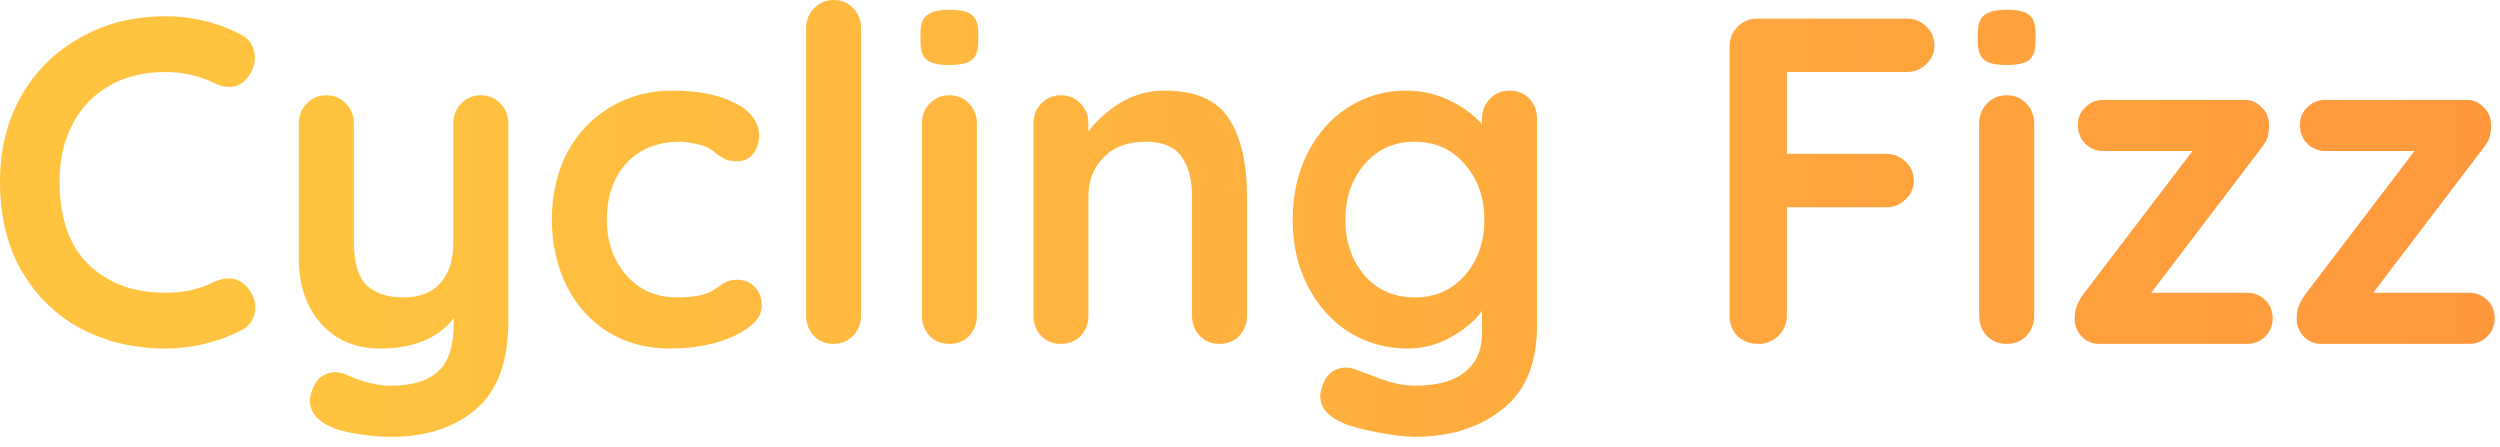
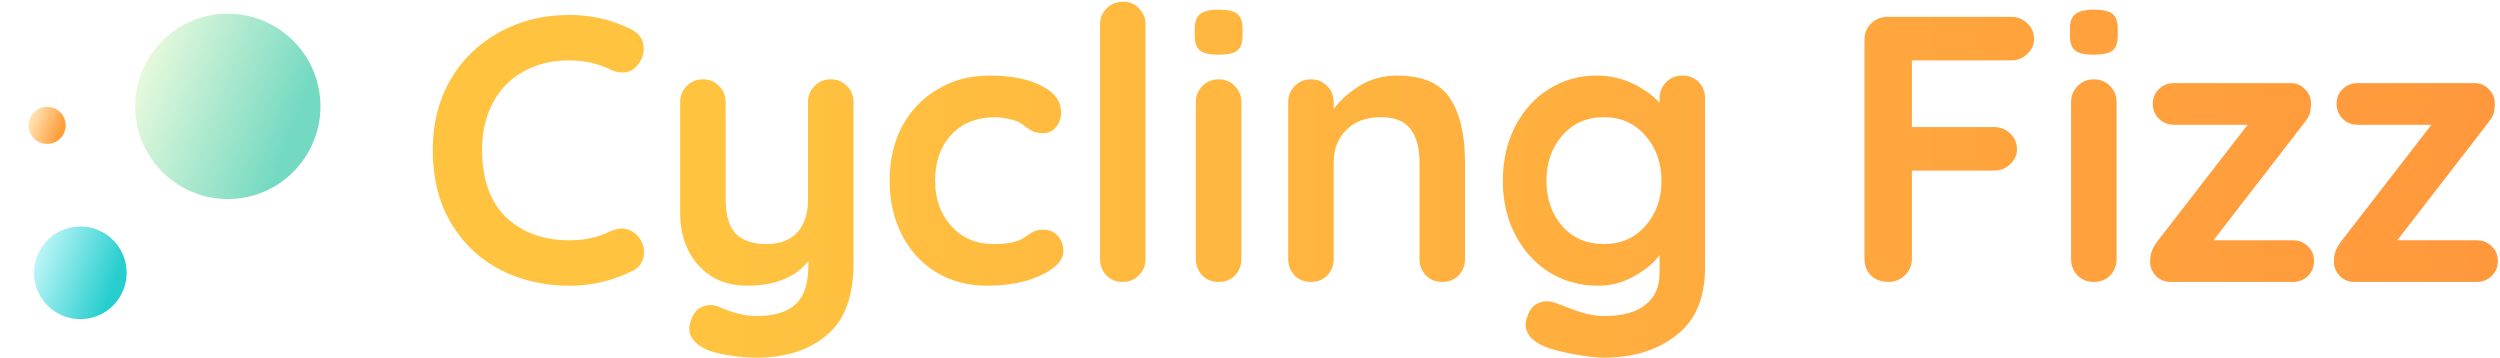
- <svg xmlns="http://www.w3.org/2000/svg" width="213" height="38" viewBox="0 0 213 38" fill="none">
-   <path d="M20.503 2.93C21.31 3.352 21.714 4.025 21.714 4.949C21.714 5.503 21.519 6.044 21.128 6.572C20.711 7.127 20.178 7.404 19.527 7.404C19.084 7.404 18.642 7.285 18.199 7.048C16.923 6.44 15.543 6.137 14.059 6.137C12.237 6.137 10.649 6.533 9.295 7.325C7.941 8.09 6.899 9.186 6.17 10.611C5.441 12.01 5.077 13.62 5.077 15.441C5.077 18.556 5.897 20.918 7.537 22.528C9.204 24.138 11.378 24.944 14.059 24.944C15.648 24.944 17.027 24.64 18.199 24.033C18.668 23.822 19.084 23.716 19.449 23.716C20.126 23.716 20.698 24.006 21.167 24.587C21.558 25.089 21.753 25.63 21.753 26.21C21.753 26.633 21.649 27.015 21.441 27.359C21.232 27.702 20.933 27.966 20.542 28.151C18.512 29.18 16.35 29.695 14.059 29.695C11.508 29.695 9.165 29.154 7.03 28.071C4.895 26.963 3.189 25.34 1.914 23.201C0.638 21.063 0 18.477 0 15.441C0 12.749 0.599 10.334 1.796 8.196C3.02 6.058 4.699 4.395 6.834 3.207C8.969 1.993 11.378 1.386 14.059 1.386C16.377 1.386 18.524 1.9 20.503 2.93ZM40.965 8.117C41.642 8.117 42.202 8.354 42.645 8.829C43.087 9.278 43.309 9.845 43.309 10.532V27.359C43.309 30.79 42.397 33.284 40.575 34.842C38.752 36.425 36.318 37.217 33.272 37.217C32.387 37.217 31.475 37.138 30.538 36.98C29.627 36.848 28.885 36.663 28.312 36.425C27.036 35.871 26.398 35.106 26.398 34.129C26.398 33.944 26.437 33.733 26.515 33.496C26.672 32.915 26.932 32.466 27.297 32.149C27.687 31.859 28.104 31.714 28.546 31.714C28.807 31.714 29.054 31.753 29.288 31.833C29.471 31.912 29.783 32.044 30.226 32.229C30.694 32.413 31.176 32.559 31.671 32.664C32.191 32.796 32.725 32.862 33.272 32.862C35.12 32.862 36.474 32.453 37.333 31.635C38.219 30.843 38.661 29.47 38.661 27.517V27.121C37.307 28.837 35.199 29.695 32.334 29.695C30.981 29.695 29.783 29.378 28.741 28.744C27.7 28.084 26.893 27.187 26.32 26.052C25.748 24.891 25.461 23.571 25.461 22.093V10.532C25.461 9.845 25.682 9.278 26.125 8.829C26.568 8.354 27.127 8.117 27.804 8.117C28.481 8.117 29.041 8.354 29.484 8.829C29.926 9.278 30.148 9.845 30.148 10.532V20.668C30.148 22.33 30.499 23.531 31.202 24.27C31.931 24.983 32.985 25.34 34.365 25.34C35.719 25.34 36.761 24.944 37.49 24.152C38.245 23.333 38.622 22.172 38.622 20.668V10.532C38.622 9.845 38.843 9.278 39.286 8.829C39.729 8.354 40.288 8.117 40.965 8.117ZM57.291 7.721C59.504 7.721 61.288 8.077 62.641 8.79C63.995 9.476 64.672 10.4 64.672 11.561C64.672 12.142 64.503 12.656 64.164 13.105C63.826 13.527 63.383 13.739 62.837 13.739C62.42 13.739 62.082 13.686 61.821 13.58C61.561 13.448 61.3 13.29 61.04 13.105C60.806 12.894 60.572 12.723 60.337 12.591C60.077 12.459 59.686 12.34 59.166 12.234C58.671 12.129 58.267 12.076 57.955 12.076C56.002 12.076 54.466 12.696 53.347 13.937C52.253 15.151 51.706 16.748 51.706 18.727C51.706 20.628 52.266 22.212 53.386 23.479C54.505 24.719 55.937 25.34 57.681 25.34C58.957 25.34 59.908 25.181 60.532 24.864C60.689 24.785 60.897 24.653 61.157 24.468C61.444 24.257 61.704 24.099 61.938 23.993C62.173 23.888 62.459 23.835 62.797 23.835C63.449 23.835 63.956 24.046 64.321 24.468C64.711 24.891 64.906 25.432 64.906 26.092C64.906 26.725 64.542 27.319 63.813 27.873C63.084 28.428 62.121 28.876 60.923 29.22C59.725 29.536 58.45 29.695 57.096 29.695C55.091 29.695 53.321 29.22 51.784 28.269C50.275 27.319 49.103 26.012 48.27 24.35C47.437 22.66 47.02 20.786 47.02 18.727C47.02 16.589 47.45 14.689 48.309 13.026C49.194 11.363 50.417 10.07 51.98 9.146C53.542 8.196 55.312 7.721 57.291 7.721ZM73.367 26.884C73.367 27.57 73.133 28.151 72.664 28.626C72.222 29.074 71.662 29.299 70.985 29.299C70.334 29.299 69.787 29.074 69.345 28.626C68.902 28.151 68.681 27.57 68.681 26.884V2.415C68.681 1.729 68.902 1.161 69.345 0.713C69.814 0.238 70.386 0 71.063 0C71.714 0 72.261 0.238 72.704 0.713C73.146 1.161 73.367 1.729 73.367 2.415V26.884ZM83.23 26.884C83.23 27.57 83.008 28.151 82.566 28.626C82.123 29.074 81.563 29.299 80.886 29.299C80.209 29.299 79.65 29.074 79.207 28.626C78.764 28.151 78.543 27.57 78.543 26.884V10.532C78.543 9.845 78.764 9.278 79.207 8.829C79.65 8.354 80.209 8.117 80.886 8.117C81.563 8.117 82.123 8.354 82.566 8.829C83.008 9.278 83.23 9.845 83.23 10.532V26.884ZM80.847 5.543C79.962 5.543 79.337 5.398 78.973 5.107C78.608 4.817 78.426 4.302 78.426 3.563V2.811C78.426 2.072 78.621 1.557 79.012 1.267C79.402 0.977 80.027 0.831 80.886 0.831C81.798 0.831 82.435 0.977 82.8 1.267C83.165 1.557 83.347 2.072 83.347 2.811V3.563C83.347 4.329 83.151 4.857 82.761 5.147C82.396 5.411 81.759 5.543 80.847 5.543ZM99.215 7.721C101.871 7.721 103.707 8.526 104.722 10.136C105.737 11.72 106.245 13.924 106.245 16.748V26.884C106.245 27.57 106.024 28.151 105.581 28.626C105.139 29.074 104.579 29.299 103.902 29.299C103.225 29.299 102.665 29.074 102.222 28.626C101.78 28.151 101.559 27.57 101.559 26.884V16.748C101.559 15.296 101.259 14.161 100.66 13.343C100.062 12.498 99.033 12.076 97.575 12.076C96.065 12.076 94.88 12.524 94.021 13.422C93.162 14.293 92.732 15.402 92.732 16.748V26.884C92.732 27.57 92.511 28.151 92.069 28.626C91.626 29.074 91.066 29.299 90.389 29.299C89.712 29.299 89.153 29.074 88.71 28.626C88.267 28.151 88.046 27.57 88.046 26.884V10.532C88.046 9.845 88.267 9.278 88.71 8.829C89.153 8.354 89.712 8.117 90.389 8.117C91.066 8.117 91.626 8.354 92.069 8.829C92.511 9.278 92.732 9.845 92.732 10.532V11.205C93.435 10.255 94.347 9.436 95.466 8.75C96.612 8.064 97.861 7.721 99.215 7.721ZM128.611 7.721C129.288 7.721 129.848 7.945 130.29 8.394C130.733 8.842 130.954 9.423 130.954 10.136V27.755C130.954 30.975 129.965 33.35 127.986 34.881C126.034 36.439 123.547 37.217 120.527 37.217C119.746 37.217 118.665 37.085 117.286 36.821C115.932 36.557 114.968 36.293 114.396 36.029C113.12 35.475 112.482 34.71 112.482 33.733C112.482 33.548 112.521 33.337 112.599 33.1C112.755 32.519 113.016 32.07 113.38 31.753C113.771 31.463 114.187 31.318 114.63 31.318C114.89 31.318 115.138 31.358 115.372 31.437C115.476 31.463 116.114 31.701 117.286 32.149C118.483 32.624 119.564 32.862 120.527 32.862C122.454 32.862 123.886 32.466 124.823 31.674C125.786 30.909 126.268 29.813 126.268 28.388V26.488C125.695 27.306 124.823 28.045 123.651 28.705C122.506 29.365 121.269 29.695 119.941 29.695C118.119 29.695 116.452 29.233 114.942 28.309C113.458 27.359 112.287 26.052 111.428 24.389C110.568 22.726 110.139 20.839 110.139 18.727C110.139 16.616 110.555 14.729 111.389 13.066C112.248 11.376 113.406 10.07 114.864 9.146C116.348 8.196 117.989 7.721 119.785 7.721C121.113 7.721 122.349 7.998 123.495 8.552C124.641 9.106 125.565 9.779 126.268 10.571V10.136C126.268 9.449 126.489 8.882 126.932 8.433C127.374 7.958 127.934 7.721 128.611 7.721ZM120.527 25.34C122.271 25.34 123.69 24.719 124.784 23.479C125.903 22.212 126.463 20.628 126.463 18.727C126.463 16.827 125.903 15.243 124.784 13.976C123.69 12.709 122.271 12.076 120.527 12.076C118.783 12.076 117.364 12.709 116.27 13.976C115.177 15.243 114.63 16.827 114.63 18.727C114.63 20.628 115.177 22.212 116.27 23.479C117.364 24.719 118.783 25.34 120.527 25.34ZM152.242 6.137V13.105H160.678C161.354 13.105 161.914 13.33 162.357 13.778C162.825 14.201 163.06 14.755 163.06 15.441C163.06 16.022 162.825 16.537 162.357 16.985C161.914 17.434 161.354 17.659 160.678 17.659H152.242V26.884C152.242 27.57 151.994 28.151 151.5 28.626C151.031 29.074 150.471 29.299 149.821 29.299C149.092 29.299 148.493 29.074 148.024 28.626C147.581 28.177 147.36 27.596 147.36 26.884V3.999C147.36 3.313 147.581 2.745 148.024 2.296C148.493 1.821 149.065 1.584 149.743 1.584H162.435C163.112 1.584 163.672 1.808 164.114 2.257C164.583 2.679 164.817 3.233 164.817 3.92C164.817 4.5 164.583 5.015 164.114 5.464C163.672 5.913 163.112 6.137 162.435 6.137H152.242ZM173.312 26.884C173.312 27.57 173.091 28.151 172.648 28.626C172.206 29.074 171.646 29.299 170.969 29.299C170.292 29.299 169.732 29.074 169.29 28.626C168.847 28.151 168.626 27.57 168.626 26.884V10.532C168.626 9.845 168.847 9.278 169.29 8.829C169.732 8.354 170.292 8.117 170.969 8.117C171.646 8.117 172.206 8.354 172.648 8.829C173.091 9.278 173.312 9.845 173.312 10.532V26.884ZM170.93 5.543C170.045 5.543 169.42 5.398 169.055 5.107C168.691 4.817 168.509 4.302 168.509 3.563V2.811C168.509 2.072 168.704 1.557 169.094 1.267C169.485 0.977 170.11 0.831 170.969 0.831C171.88 0.831 172.518 0.977 172.883 1.267C173.247 1.557 173.429 2.072 173.429 2.811V3.563C173.429 4.329 173.234 4.857 172.844 5.147C172.479 5.411 171.841 5.543 170.93 5.543ZM191.445 24.944C192.07 24.944 192.592 25.155 193.007 25.577C193.424 25.973 193.632 26.488 193.632 27.121C193.632 27.728 193.424 28.243 193.007 28.665C192.592 29.087 192.07 29.299 191.445 29.299H178.87C178.272 29.299 177.764 29.087 177.347 28.665C176.957 28.216 176.762 27.741 176.762 27.24C176.762 26.791 176.814 26.422 176.918 26.131C177.022 25.815 177.217 25.458 177.503 25.062L186.798 12.868H179.221C178.597 12.868 178.076 12.656 177.659 12.234C177.244 11.812 177.034 11.284 177.034 10.65C177.034 10.043 177.244 9.542 177.659 9.146C178.076 8.724 178.597 8.512 179.221 8.512H191.25C191.823 8.512 192.304 8.724 192.695 9.146C193.112 9.542 193.32 10.043 193.32 10.65C193.32 11.046 193.281 11.389 193.203 11.68C193.124 11.944 192.943 12.261 192.656 12.63L183.283 24.944H191.445ZM210.363 24.944C210.988 24.944 211.508 25.155 211.925 25.577C212.341 25.973 212.55 26.488 212.55 27.121C212.55 27.728 212.341 28.243 211.925 28.665C211.508 29.087 210.988 29.299 210.363 29.299H197.788C197.188 29.299 196.68 29.087 196.265 28.665C195.874 28.216 195.679 27.741 195.679 27.24C195.679 26.791 195.73 26.422 195.835 26.131C195.938 25.815 196.133 25.458 196.421 25.062L205.716 12.868H198.139C197.514 12.868 196.993 12.656 196.577 12.234C196.16 11.812 195.952 11.284 195.952 10.65C195.952 10.043 196.16 9.542 196.577 9.146C196.993 8.724 197.514 8.512 198.139 8.512H210.168C210.739 8.512 211.222 8.724 211.613 9.146C212.028 9.542 212.238 10.043 212.238 10.65C212.238 11.046 212.199 11.389 212.121 11.68C212.042 11.944 211.86 12.261 211.574 12.63L202.201 24.944H210.363Z" fill="url(#paint0_linear)" />
+ <svg xmlns="http://www.w3.org/2000/svg" width="845" height="121" viewBox="0 0 845 121" fill="none">
+   <path d="M213.604 10.046C216.254 11.412 217.58 13.588 217.58 16.574C217.58 18.366 216.938 20.116 215.656 21.822C214.288 23.614 212.535 24.51 210.398 24.51C208.944 24.51 207.491 24.126 206.037 23.358C201.848 21.395 197.316 20.414 192.443 20.414C186.458 20.414 181.242 21.694 176.796 24.254C172.351 26.729 168.931 30.27 166.537 34.878C164.143 39.401 162.946 44.606 162.946 50.494C162.946 60.563 165.639 68.201 171.025 73.406C176.497 78.611 183.636 81.215 192.443 81.215C197.658 81.215 202.19 80.233 206.037 78.27C207.576 77.587 208.944 77.246 210.141 77.246C212.364 77.246 214.245 78.185 215.784 80.062C217.067 81.683 217.708 83.433 217.708 85.311C217.708 86.675 217.366 87.913 216.682 89.022C215.997 90.131 215.015 90.985 213.732 91.582C207.063 94.91 199.967 96.575 192.443 96.575C184.064 96.575 176.369 94.825 169.358 91.326C162.347 87.743 156.747 82.495 152.558 75.582C148.368 68.671 146.273 60.307 146.273 50.494C146.273 41.79 148.24 33.982 152.173 27.07C156.191 20.158 161.706 14.782 168.717 10.942C175.728 7.017 183.636 5.054 192.443 5.054C200.052 5.054 207.106 6.718 213.604 10.046ZM280.799 26.814C283.023 26.814 284.861 27.582 286.314 29.118C287.768 30.569 288.494 32.404 288.494 34.622V89.022C288.494 100.115 285.502 108.179 279.517 113.214C273.532 118.334 265.538 120.894 255.535 120.894C252.628 120.894 249.635 120.638 246.557 120.126C243.565 119.699 241.128 119.102 239.247 118.334C235.058 116.542 232.963 114.067 232.963 110.91C232.963 110.313 233.091 109.63 233.348 108.862C233.861 106.985 234.716 105.534 235.913 104.51C237.195 103.571 238.563 103.102 240.017 103.102C240.872 103.102 241.684 103.23 242.453 103.486C243.052 103.742 244.078 104.169 245.531 104.766C247.07 105.363 248.652 105.833 250.276 106.174C251.987 106.601 253.739 106.814 255.535 106.814C261.605 106.814 266.051 105.491 268.872 102.846C271.78 100.286 273.233 95.849 273.233 89.534V88.254C268.787 93.801 261.862 96.575 252.457 96.575C248.011 96.575 244.078 95.55 240.658 93.502C237.238 91.369 234.588 88.467 232.706 84.799C230.826 81.043 229.885 76.777 229.885 71.999V34.622C229.885 32.404 230.612 30.569 232.065 29.118C233.519 27.582 235.357 26.814 237.58 26.814C239.803 26.814 241.641 27.582 243.095 29.118C244.548 30.569 245.275 32.404 245.275 34.622V67.391C245.275 72.766 246.429 76.649 248.737 79.038C251.132 81.343 254.594 82.495 259.126 82.495C263.572 82.495 266.992 81.215 269.385 78.654C271.865 76.009 273.105 72.254 273.105 67.391V34.622C273.105 32.404 273.831 30.569 275.285 29.118C276.739 27.582 278.577 26.814 280.799 26.814ZM334.411 25.534C341.679 25.534 347.536 26.686 351.981 28.99C356.427 31.209 358.65 34.196 358.65 37.95C358.65 39.828 358.095 41.492 356.983 42.942C355.872 44.307 354.418 44.99 352.622 44.99C351.255 44.99 350.143 44.819 349.288 44.478C348.433 44.051 347.578 43.539 346.723 42.942C345.954 42.26 345.184 41.705 344.415 41.278C343.56 40.852 342.277 40.468 340.567 40.126C338.943 39.785 337.617 39.614 336.591 39.614C330.179 39.614 325.135 41.62 321.458 45.63C317.867 49.556 316.072 54.718 316.072 61.118C316.072 67.263 317.91 72.382 321.586 76.478C325.263 80.489 329.966 82.495 335.694 82.495C339.883 82.495 343.004 81.983 345.056 80.959C345.569 80.703 346.253 80.275 347.108 79.678C348.049 78.995 348.903 78.483 349.673 78.142C350.442 77.801 351.383 77.63 352.494 77.63C354.632 77.63 356.299 78.313 357.496 79.678C358.778 81.043 359.42 82.793 359.42 84.927C359.42 86.975 358.223 88.894 355.829 90.686C353.435 92.478 350.271 93.929 346.338 95.038C342.406 96.062 338.216 96.575 333.77 96.575C327.187 96.575 321.373 95.038 316.328 91.966C311.37 88.894 307.522 84.671 304.786 79.294C302.05 73.833 300.682 67.775 300.682 61.118C300.682 54.206 302.093 48.062 304.914 42.686C307.821 37.31 311.84 33.129 316.969 30.142C322.099 27.07 327.914 25.534 334.411 25.534ZM387.205 87.487C387.205 89.705 386.435 91.582 384.896 93.118C383.443 94.569 381.604 95.294 379.381 95.294C377.244 95.294 375.448 94.569 373.995 93.118C372.542 91.582 371.815 89.705 371.815 87.487V8.382C371.815 6.164 372.542 4.329 373.995 2.878C375.534 1.342 377.415 0.574 379.638 0.574C381.776 0.574 383.571 1.342 385.024 2.878C386.478 4.329 387.205 6.164 387.205 8.382V87.487ZM419.591 87.487C419.591 89.705 418.864 91.582 417.411 93.118C415.957 94.569 414.119 95.294 411.896 95.294C409.673 95.294 407.835 94.569 406.382 93.118C404.928 91.582 404.201 89.705 404.201 87.487V34.622C404.201 32.404 404.928 30.569 406.382 29.118C407.835 27.582 409.673 26.814 411.896 26.814C414.119 26.814 415.957 27.582 417.411 29.118C418.864 30.569 419.591 32.404 419.591 34.622V87.487ZM411.768 18.494C408.861 18.494 406.809 18.025 405.612 17.086C404.415 16.148 403.817 14.483 403.817 12.094V9.662C403.817 7.273 404.458 5.609 405.74 4.67C407.023 3.732 409.075 3.262 411.896 3.262C414.889 3.262 416.983 3.732 418.18 4.67C419.377 5.609 419.976 7.273 419.976 9.662V12.094C419.976 14.569 419.335 16.276 418.052 17.214C416.855 18.067 414.76 18.494 411.768 18.494ZM472.087 25.534C480.808 25.534 486.835 28.137 490.17 33.342C493.504 38.462 495.171 45.587 495.171 54.718V87.487C495.171 89.705 494.444 91.582 492.991 93.118C491.538 94.569 489.699 95.294 487.476 95.294C485.254 95.294 483.415 94.569 481.962 93.118C480.508 91.582 479.782 89.705 479.782 87.487V54.718C479.782 50.025 478.798 46.355 476.832 43.71C474.866 40.98 471.488 39.614 466.7 39.614C461.741 39.614 457.851 41.065 455.03 43.966C452.208 46.782 450.797 50.366 450.797 54.718V87.487C450.797 89.705 450.071 91.582 448.617 93.118C447.164 94.569 445.325 95.294 443.103 95.294C440.88 95.294 439.041 94.569 437.588 93.118C436.135 91.582 435.408 89.705 435.408 87.487V34.622C435.408 32.404 436.135 30.569 437.588 29.118C439.041 27.582 440.88 26.814 443.103 26.814C445.325 26.814 447.164 27.582 448.617 29.118C450.071 30.569 450.797 32.404 450.797 34.622V36.798C453.106 33.726 456.098 31.081 459.775 28.862C463.537 26.643 467.641 25.534 472.087 25.534ZM568.62 25.534C570.842 25.534 572.68 26.259 574.134 27.71C575.588 29.161 576.314 31.038 576.314 33.342V90.302C576.314 100.713 573.065 108.393 566.568 113.342C560.155 118.377 551.99 120.894 542.072 120.894C539.507 120.894 535.959 120.467 531.428 119.614C526.981 118.761 523.818 117.907 521.937 117.054C517.748 115.262 515.653 112.787 515.653 109.63C515.653 109.033 515.781 108.35 516.038 107.582C516.551 105.705 517.405 104.254 518.603 103.23C519.885 102.291 521.253 101.822 522.707 101.822C523.561 101.822 524.374 101.95 525.143 102.206C525.485 102.291 527.58 103.059 531.428 104.51C535.36 106.046 538.909 106.814 542.072 106.814C548.399 106.814 553.102 105.534 556.179 102.974C559.343 100.499 560.925 96.959 560.925 92.35V86.207C559.044 88.851 556.18 91.241 552.332 93.374C548.57 95.507 544.509 96.575 540.148 96.575C534.163 96.575 528.691 95.081 523.733 92.094C518.859 89.022 515.012 84.799 512.19 79.422C509.369 74.046 507.958 67.945 507.958 61.118C507.958 54.291 509.326 48.19 512.062 42.814C514.884 37.353 518.688 33.129 523.476 30.142C528.35 27.07 533.736 25.534 539.636 25.534C543.996 25.534 548.057 26.43 551.819 28.222C555.581 30.014 558.616 32.19 560.925 34.75V33.342C560.925 31.123 561.651 29.289 563.105 27.838C564.558 26.302 566.396 25.534 568.62 25.534ZM542.072 82.495C547.8 82.495 552.46 80.489 556.051 76.478C559.727 72.382 561.566 67.263 561.566 61.118C561.566 54.974 559.727 49.854 556.051 45.758C552.46 41.662 547.8 39.614 542.072 39.614C536.344 39.614 531.684 41.662 528.093 45.758C524.502 49.854 522.707 54.974 522.707 61.118C522.707 67.263 524.502 72.382 528.093 76.478C531.684 80.489 536.344 82.495 542.072 82.495ZM646.221 20.414V42.942H673.922C676.145 42.942 677.983 43.667 679.437 45.118C680.976 46.483 681.745 48.276 681.745 50.494C681.745 52.371 680.976 54.035 679.437 55.486C677.983 56.937 676.145 57.663 673.922 57.663H646.221V87.487C646.221 89.705 645.408 91.582 643.784 93.118C642.245 94.569 640.406 95.294 638.269 95.294C635.875 95.294 633.909 94.569 632.37 93.118C630.916 91.667 630.19 89.79 630.19 87.487V13.502C630.19 11.284 630.916 9.449 632.37 7.998C633.909 6.462 635.789 5.694 638.013 5.694H679.693C681.916 5.694 683.754 6.42 685.208 7.87C686.747 9.236 687.517 11.027 687.517 13.246C687.517 15.123 686.747 16.788 685.208 18.238C683.754 19.689 681.916 20.414 679.693 20.414H646.221ZM715.413 87.487C715.413 89.705 714.686 91.582 713.233 93.118C711.779 94.569 709.941 95.294 707.719 95.294C705.495 95.294 703.657 94.569 702.204 93.118C700.75 91.582 700.024 89.705 700.024 87.487V34.622C700.024 32.404 700.75 30.569 702.204 29.118C703.657 27.582 705.495 26.814 707.719 26.814C709.941 26.814 711.779 27.582 713.233 29.118C714.686 30.569 715.413 32.404 715.413 34.622V87.487ZM707.59 18.494C704.683 18.494 702.631 18.025 701.434 17.086C700.237 16.148 699.639 14.483 699.639 12.094V9.662C699.639 7.273 700.28 5.609 701.563 4.67C702.845 3.732 704.897 3.262 707.719 3.262C710.711 3.262 712.805 3.732 714.003 4.67C715.2 5.609 715.798 7.273 715.798 9.662V12.094C715.798 14.569 715.157 16.276 713.874 17.214C712.677 18.067 710.583 18.494 707.59 18.494ZM774.96 81.215C777.012 81.215 778.726 81.897 780.09 83.263C781.46 84.543 782.142 86.207 782.142 88.254C782.142 90.217 781.46 91.881 780.09 93.246C778.726 94.611 777.012 95.294 774.96 95.294H733.664C731.7 95.294 730.033 94.611 728.663 93.246C727.382 91.795 726.741 90.259 726.741 88.638C726.741 87.187 726.912 85.993 727.254 85.055C727.596 84.031 728.237 82.879 729.176 81.599L759.699 42.174H734.819C732.767 42.174 731.059 41.492 729.689 40.126C728.325 38.761 727.637 37.054 727.637 35.006C727.637 33.044 728.325 31.422 729.689 30.142C731.059 28.777 732.767 28.094 734.819 28.094H774.319C776.202 28.094 777.782 28.777 779.064 30.142C780.434 31.422 781.116 33.044 781.116 35.006C781.116 36.286 780.988 37.395 780.731 38.334C780.475 39.188 779.88 40.212 778.936 41.406L748.156 81.215H774.96ZM837.085 81.215C839.137 81.215 840.845 81.897 842.215 83.263C843.579 84.543 844.267 86.207 844.267 88.254C844.267 90.217 843.579 91.881 842.215 93.246C840.845 94.611 839.137 95.294 837.085 95.294H795.789C793.818 95.294 792.151 94.611 790.787 93.246C789.505 91.795 788.863 90.259 788.863 88.638C788.863 87.187 789.033 85.993 789.376 85.055C789.715 84.031 790.356 82.879 791.3 81.599L821.823 42.174H796.943C794.891 42.174 793.177 41.492 791.813 40.126C790.443 38.761 789.761 37.054 789.761 35.006C789.761 33.044 790.443 31.422 791.813 30.142C793.177 28.777 794.891 28.094 796.943 28.094H836.443C838.321 28.094 839.906 28.777 841.189 30.142C842.553 31.422 843.241 33.044 843.241 35.006C843.241 36.286 843.112 37.395 842.856 38.334C842.599 39.188 841.999 40.212 841.06 41.406L810.281 81.215H837.085Z" fill="url(#paint0_linear)" />
+   <path d="M108.005 31.59C110.414 48.719 98.48 64.557 81.35 66.965C64.221 69.374 48.383 57.44 45.975 40.31C43.566 23.181 55.5 7.343 72.629 4.935C89.759 2.526 105.597 14.46 108.005 31.59Z" fill="url(#paint1_linear)" />
+   <path d="M42.661 90.03C43.865 98.594 37.898 106.514 29.334 107.718C20.77 108.922 12.85 102.955 11.646 94.391C10.442 85.826 16.409 77.907 24.974 76.703C33.538 75.499 41.457 81.466 42.661 90.03Z" fill="url(#paint2_linear)" />
+   <path d="M22.154 41.5C22.636 44.926 20.249 48.094 16.823 48.575C13.398 49.057 10.23 46.67 9.748 43.244C9.266 39.819 11.653 36.651 15.079 36.169C18.505 35.688 21.673 38.075 22.154 41.5Z" fill="url(#paint3_linear)" />
  <defs>
-     <linearGradient id="paint0_linear" x1="237.016" y1="0" x2="29.818" y2="0" gradientUnits="userSpaceOnUse">
+     <linearGradient id="paint0_linear" x1="924.611" y1="0.574" x2="244.193" y2="0.574" gradientUnits="userSpaceOnUse">
      <stop stop-color="#FF923C" />
      <stop offset="1" stop-color="#FFC340" />
    </linearGradient>
+     <linearGradient id="paint1_linear" x1="96.459" y1="52.079" x2="44.904" y2="32.693" gradientUnits="userSpaceOnUse">
+       <stop stop-color="#73D9C1" />
+       <stop offset="1" stop-color="#E6F9DC" />
+     </linearGradient>
+     <linearGradient id="paint2_linear" x1="36.888" y1="100.275" x2="11.111" y2="90.582" gradientUnits="userSpaceOnUse">
+       <stop stop-color="#27CECE" />
+       <stop offset="1" stop-color="#BCF5F7" />
+     </linearGradient>
+     <linearGradient id="paint3_linear" x1="19.845" y1="45.598" x2="9.534" y2="41.721" gradientUnits="userSpaceOnUse">
+       <stop stop-color="#FF9F3C" />
+       <stop offset="1" stop-color="#FFE5B6" />
+     </linearGradient>
  </defs>
</svg>
